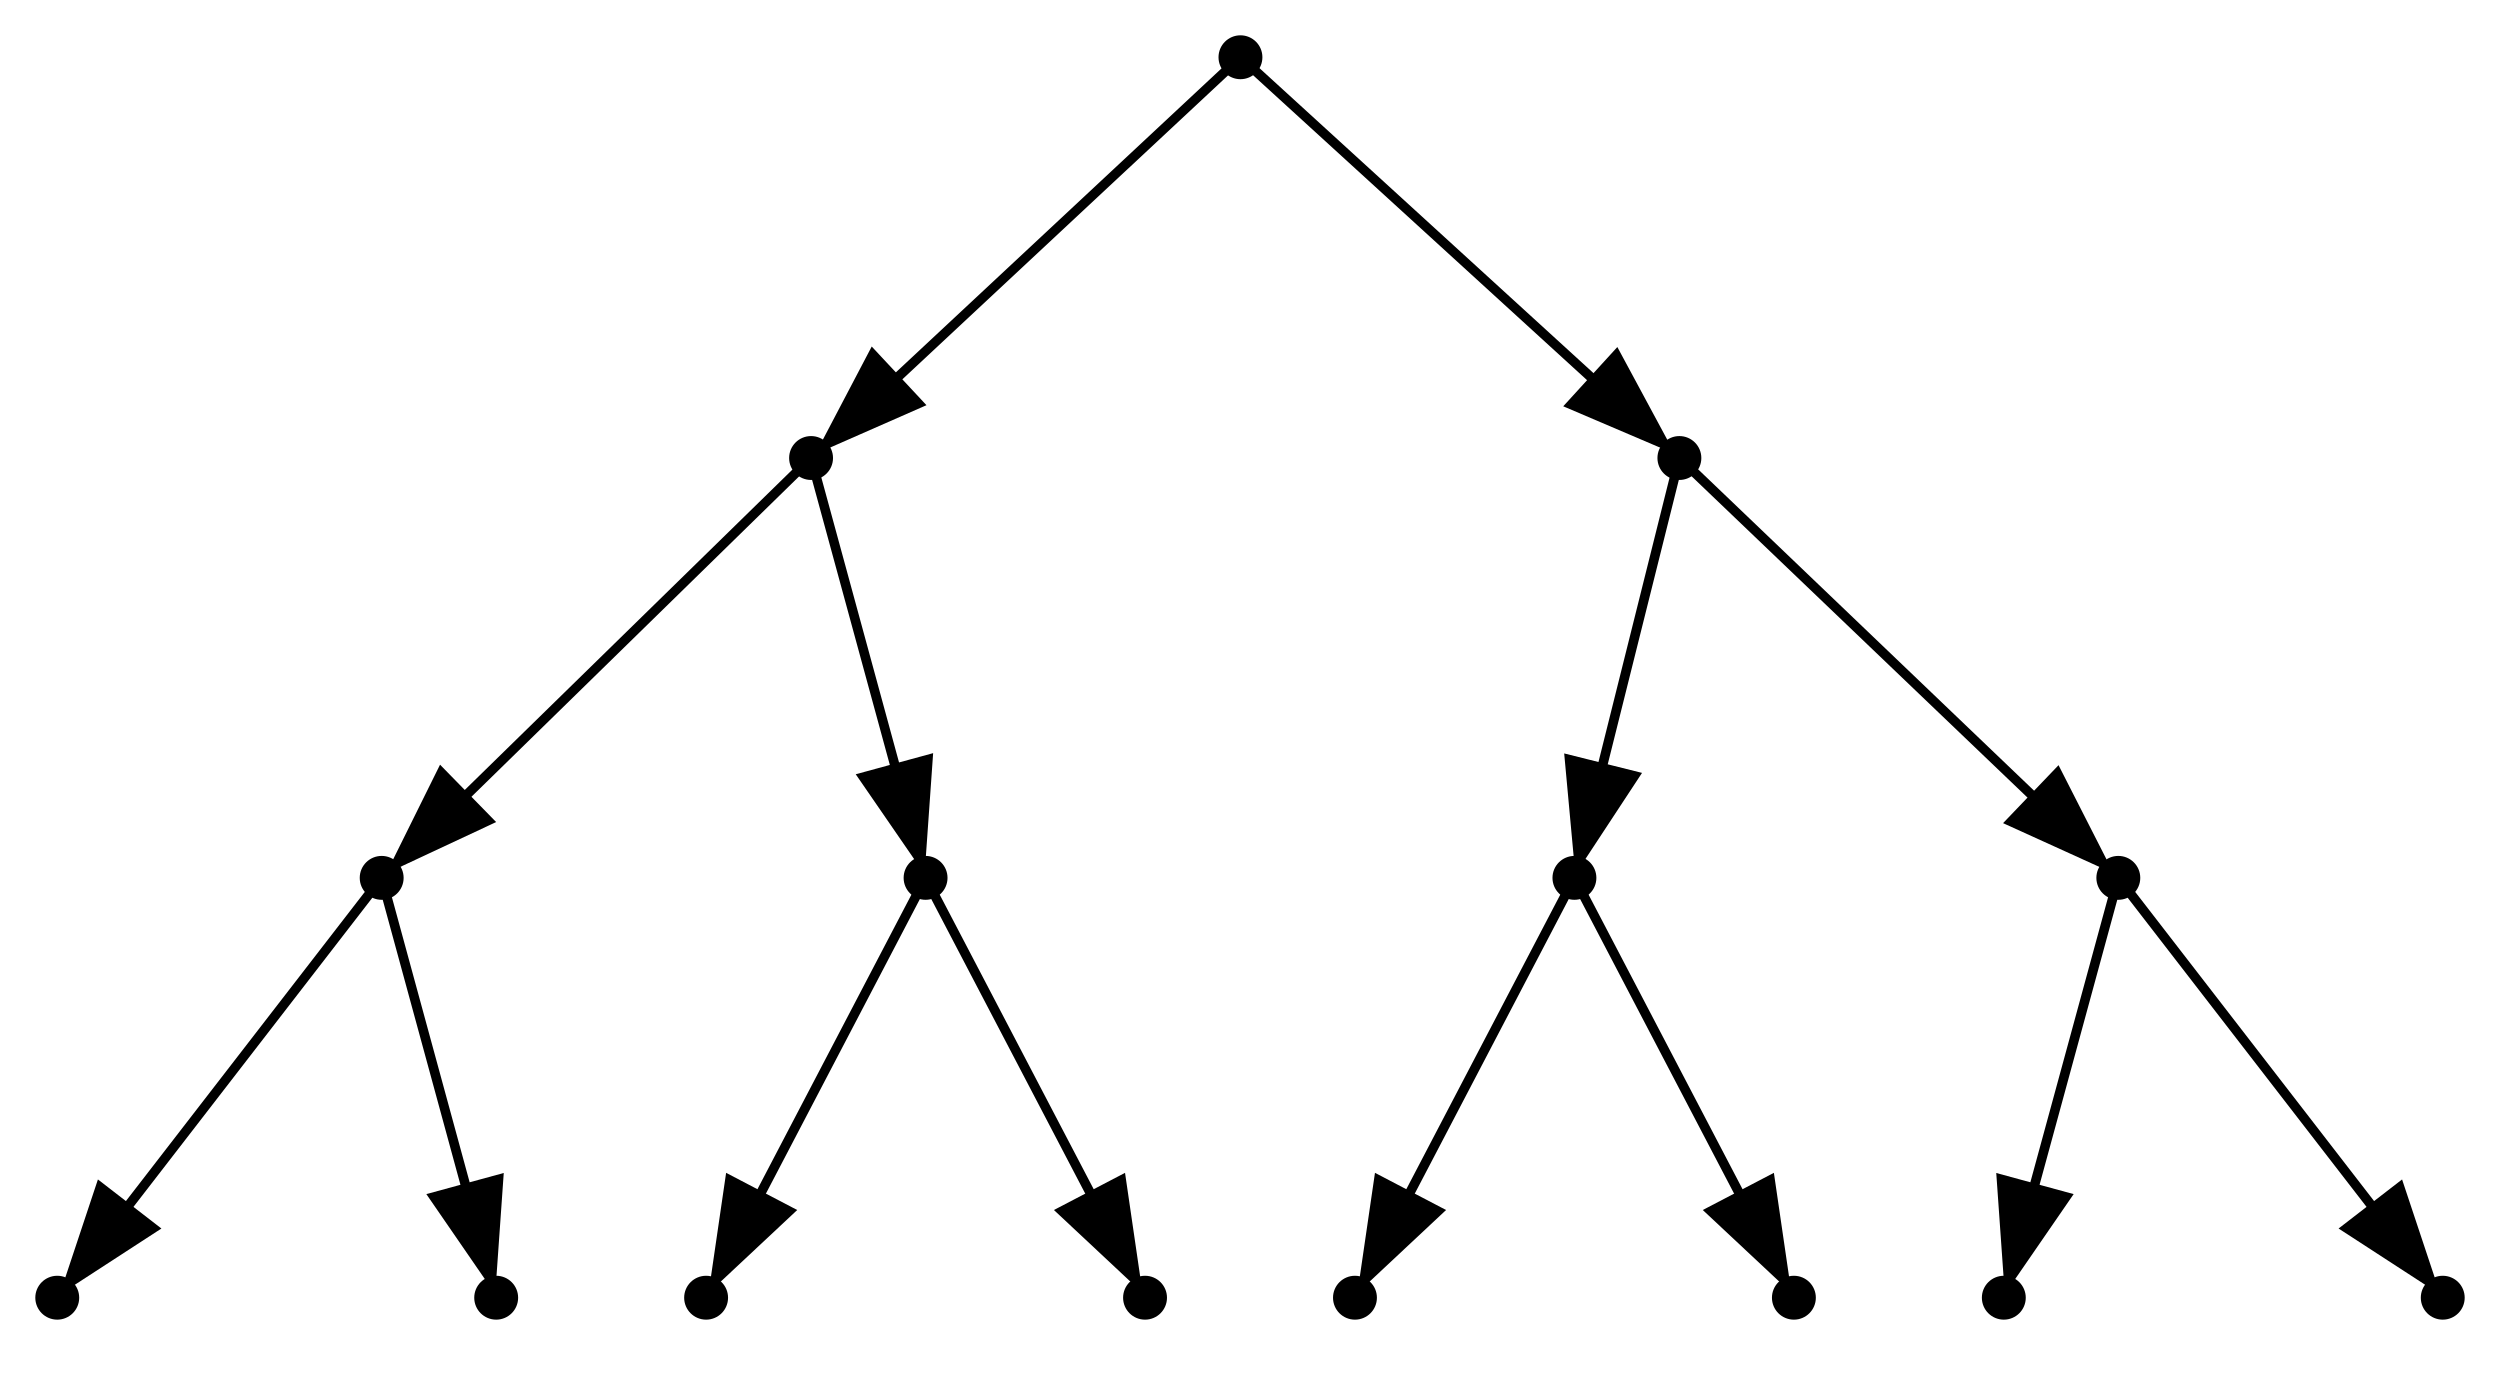
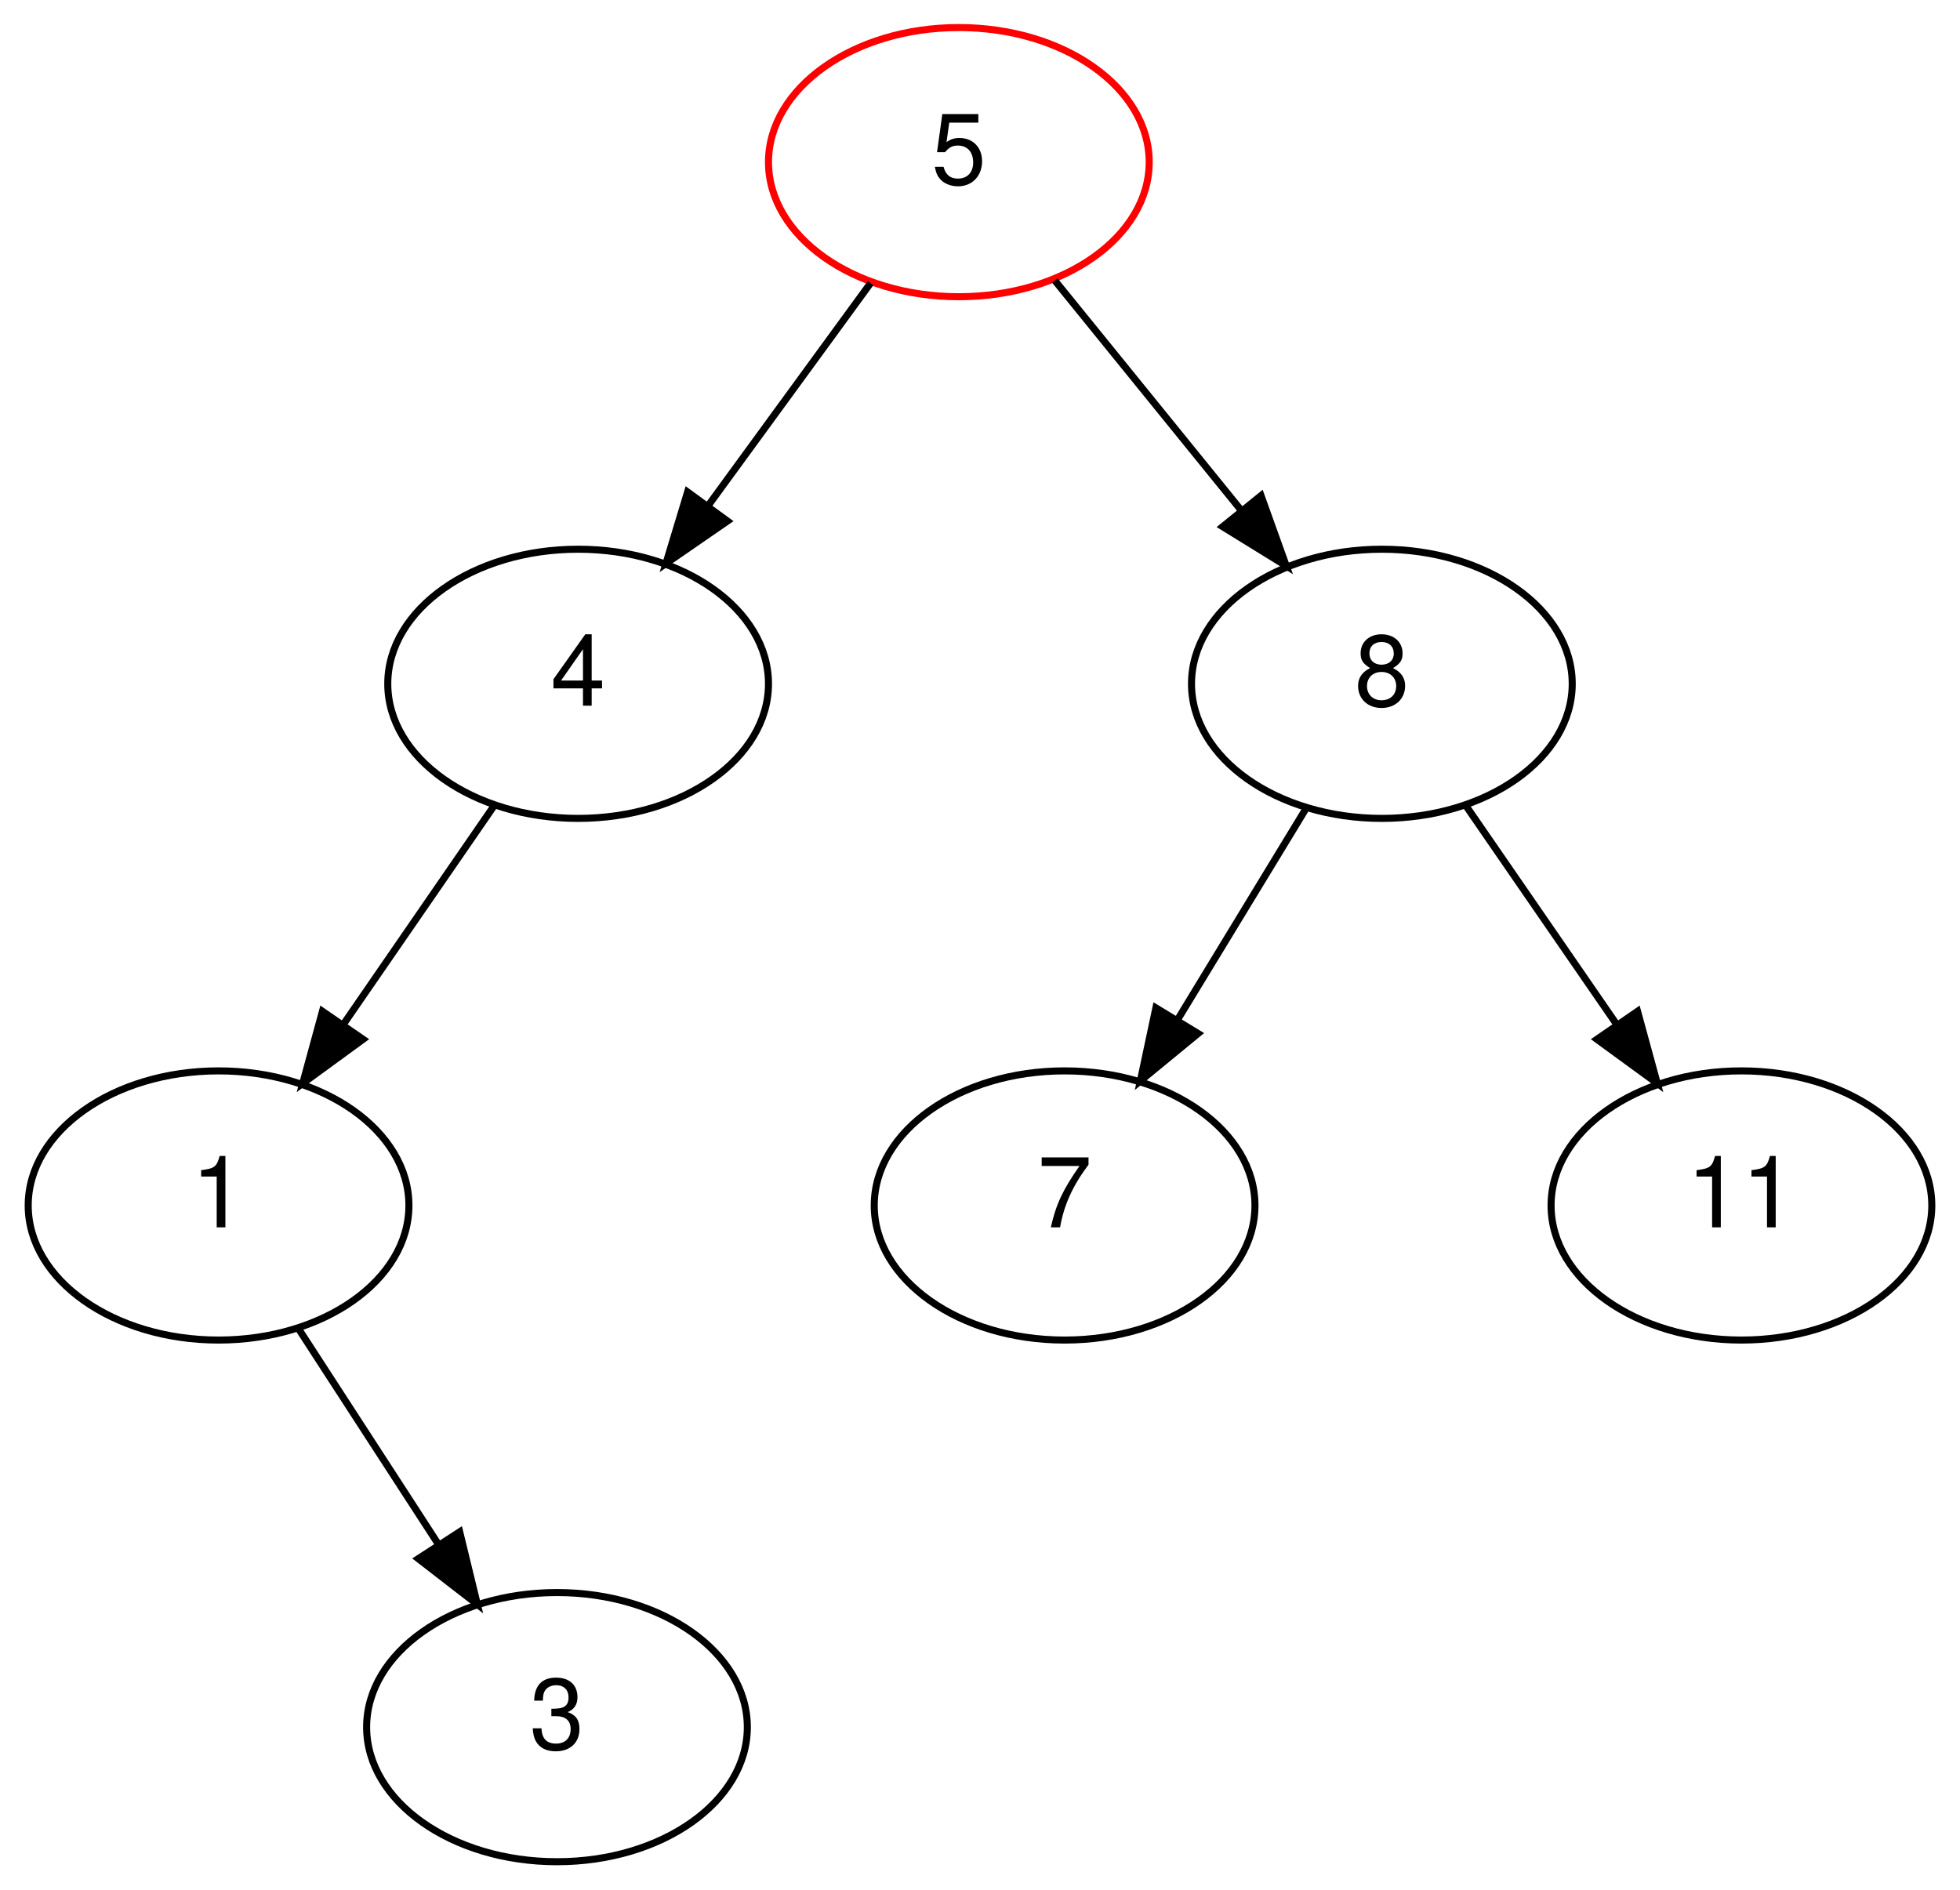
- <svg xmlns="http://www.w3.org/2000/svg" width="262pt" height="144pt" viewBox="0.00 0.00 262.00 144.00">
-   <g id="graph1" class="graph" transform="scale(1 1) rotate(0) translate(4 140)">
-     <polygon fill="white" stroke="white" points="-4,5 -4,-140 259,-140 259,5 -4,5" />
+ <svg xmlns="http://www.w3.org/2000/svg" width="278pt" height="268pt" viewBox="0.00 0.00 278.00 268.00">
+   <g id="graph1" class="graph" transform="scale(1 1) rotate(0) translate(4 264)">
+     <polygon fill="white" stroke="white" points="-4,5 -4,-264 275,-264 275,5 -4,5" />
    <g id="node1" class="node">
-       <ellipse fill="black" stroke="black" cx="126" cy="-134" rx="1.8" ry="1.8" />
+       <ellipse fill="none" stroke="red" cx="132" cy="-241" rx="27" ry="19.092" />
+       <text text-anchor="middle" x="132" y="-237.9" font-family="Helvetica,sans-Serif" font-size="14.00">5</text>
    </g>
    <g id="node3" class="node">
-       <ellipse fill="black" stroke="black" cx="81" cy="-92" rx="1.8" ry="1.8" />
+       <ellipse fill="none" stroke="black" cx="78" cy="-167" rx="27" ry="19.092" />
+       <text text-anchor="middle" x="78" y="-163.9" font-family="Helvetica,sans-Serif" font-size="14.00">4</text>
    </g>
    <g id="edge2" class="edge">
-       <path fill="none" stroke="black" d="M124.503,-132.603C119.219,-127.671 101.162,-110.818 90.041,-100.439" />
-       <polygon fill="black" stroke="black" points="92.248,-97.71 82.549,-93.446 87.472,-102.828 92.248,-97.71" />
+       <path fill="none" stroke="black" d="M119.476,-223.837C112.66,-214.497 104.097,-202.763 96.525,-192.386" />
+       <polygon fill="black" stroke="black" points="99.178,-190.085 90.457,-184.07 93.524,-194.211 99.178,-190.085" />
    </g>
    <g id="node7" class="node">
-       <ellipse fill="black" stroke="black" cx="172" cy="-92" rx="1.8" ry="1.8" />
+       <ellipse fill="none" stroke="black" cx="192" cy="-167" rx="27" ry="19.092" />
+       <text text-anchor="middle" x="192" y="-163.9" font-family="Helvetica,sans-Serif" font-size="14.00">8</text>
    </g>
    <g id="edge6" class="edge">
-       <path fill="none" stroke="black" d="M127.531,-132.603C132.932,-127.671 151.39,-110.818 162.758,-100.439" />
-       <polygon fill="black" stroke="black" points="165.392,-102.773 170.417,-93.446 160.672,-97.604 165.392,-102.773" />
+       <path fill="none" stroke="black" d="M145.615,-224.208C153.44,-214.558 163.41,-202.261 172.1,-191.544" />
+       <polygon fill="black" stroke="black" points="174.86,-193.697 178.439,-183.725 169.422,-189.289 174.86,-193.697" />
    </g>
-     <g id="node9" class="node">
-       <ellipse fill="black" stroke="black" cx="36" cy="-48" rx="1.8" ry="1.8" />
-     </g>
-     <g id="edge8" class="edge">
-       <path fill="none" stroke="black" d="M79.503,-90.536C74.165,-85.317 55.796,-67.356 44.706,-56.513" />
-       <polygon fill="black" stroke="black" points="47.146,-54.003 37.549,-49.515 42.252,-59.008 47.146,-54.003" />
-     </g>
-     <g id="node13" class="node">
-       <ellipse fill="black" stroke="black" cx="93" cy="-48" rx="1.8" ry="1.8" />
+     <g id="node11" class="node">
+       <ellipse fill="none" stroke="black" cx="27" cy="-93" rx="27" ry="19.092" />
+       <text text-anchor="middle" x="27" y="-89.9" font-family="Helvetica,sans-Serif" font-size="14.00">1</text>
    </g>
    <g id="edge12" class="edge">
-       <path fill="none" stroke="black" d="M81.516,-90.109C82.919,-84.964 86.894,-70.388 89.775,-59.825" />
-       <polygon fill="black" stroke="black" points="93.245,-60.403 92.5,-49.835 86.492,-58.561 93.245,-60.403" />
-     </g>
-     <g id="node15" class="node">
-       <ellipse fill="black" stroke="black" cx="161" cy="-48" rx="1.8" ry="1.8" />
-     </g>
-     <g id="edge14" class="edge">
-       <path fill="none" stroke="black" d="M171.527,-90.109C170.241,-84.964 166.597,-70.388 163.956,-59.825" />
-       <polygon fill="black" stroke="black" points="167.28,-58.687 161.459,-49.835 160.489,-60.385 167.28,-58.687" />
-     </g>
-     <g id="node19" class="node">
-       <ellipse fill="black" stroke="black" cx="218" cy="-48" rx="1.8" ry="1.8" />
-     </g>
-     <g id="edge18" class="edge">
-       <path fill="none" stroke="black" d="M173.531,-90.536C178.987,-85.317 197.764,-67.356 209.1,-56.513" />
-       <polygon fill="black" stroke="black" points="211.609,-58.956 216.417,-49.515 206.771,-53.898 211.609,-58.956" />
-     </g>
-     <g id="node21" class="node">
-       <ellipse fill="black" stroke="black" cx="2" cy="-4" rx="1.8" ry="1.8" />
-     </g>
-     <g id="edge20" class="edge">
-       <path fill="none" stroke="black" d="M34.869,-46.536C30.957,-41.474 17.781,-24.422 9.347,-13.508" />
-       <polygon fill="black" stroke="black" points="12.054,-11.287 3.17,-5.515 6.515,-15.568 12.054,-11.287" />
-     </g>
-     <g id="node25" class="node">
-       <ellipse fill="black" stroke="black" cx="48" cy="-4" rx="1.8" ry="1.8" />
-     </g>
-     <g id="edge24" class="edge">
-       <path fill="none" stroke="black" d="M36.516,-46.109C37.919,-40.964 41.894,-26.387 44.775,-15.825" />
-       <polygon fill="black" stroke="black" points="48.245,-16.403 47.5,-5.835 41.492,-14.561 48.245,-16.403" />
+       <path fill="none" stroke="black" d="M66.171,-149.837C59.781,-140.564 51.763,-128.931 44.649,-118.608" />
+       <polygon fill="black" stroke="black" points="47.498,-116.574 38.941,-110.326 41.734,-120.546 47.498,-116.574" />
    </g>
    <g id="node27" class="node">
-       <ellipse fill="black" stroke="black" cx="70" cy="-4" rx="1.8" ry="1.8" />
+       <ellipse fill="none" stroke="black" cx="147" cy="-93" rx="27" ry="19.092" />
+       <text text-anchor="middle" x="147" y="-89.9" font-family="Helvetica,sans-Serif" font-size="14.00">7</text>
+     </g>
+     <g id="edge32" class="edge">
+       <path fill="none" stroke="black" d="M181.336,-149.463C175.883,-140.497 169.135,-129.399 163.067,-119.422" />
+       <polygon fill="black" stroke="black" points="165.93,-117.393 157.744,-110.668 159.949,-121.03 165.93,-117.393" />
+     </g>
+     <g id="node31" class="node">
+       <ellipse fill="none" stroke="black" cx="243" cy="-93" rx="27" ry="19.092" />
+       <text text-anchor="middle" x="243" y="-89.9" font-family="Helvetica,sans-Serif" font-size="14.00">11</text>
+     </g>
+     <g id="edge36" class="edge">
+       <path fill="none" stroke="black" d="M203.829,-149.837C210.219,-140.564 218.237,-128.931 225.351,-118.608" />
+       <polygon fill="black" stroke="black" points="228.266,-120.546 231.059,-110.326 222.502,-116.574 228.266,-120.546" />
+     </g>
+     <g id="node23" class="node">
+       <ellipse fill="none" stroke="black" cx="75" cy="-19" rx="27" ry="19.092" />
+       <text text-anchor="middle" x="75" y="-15.9" font-family="Helvetica,sans-Serif" font-size="14.00">3</text>
    </g>
    <g id="edge26" class="edge">
-       <path fill="none" stroke="black" d="M92.012,-46.109C89.233,-40.794 81.195,-25.416 75.642,-14.793" />
-       <polygon fill="black" stroke="black" points="78.693,-13.075 70.959,-5.835 72.49,-16.318 78.693,-13.075" />
-     </g>
-     <g id="node31" class="node">
-       <ellipse fill="black" stroke="black" cx="116" cy="-4" rx="1.8" ry="1.8" />
-     </g>
-     <g id="edge30" class="edge">
-       <path fill="none" stroke="black" d="M93.988,-46.109C96.767,-40.794 104.805,-25.416 110.358,-14.793" />
-       <polygon fill="black" stroke="black" points="113.51,-16.318 115.041,-5.835 107.307,-13.075 113.51,-16.318" />
-     </g>
-     <g id="node33" class="node">
-       <ellipse fill="black" stroke="black" cx="138" cy="-4" rx="1.8" ry="1.8" />
-     </g>
-     <g id="edge32" class="edge">
-       <path fill="none" stroke="black" d="M160.012,-46.109C157.233,-40.794 149.195,-25.416 143.642,-14.793" />
-       <polygon fill="black" stroke="black" points="146.693,-13.075 138.959,-5.835 140.49,-16.318 146.693,-13.075" />
-     </g>
-     <g id="node37" class="node">
-       <ellipse fill="black" stroke="black" cx="184" cy="-4" rx="1.8" ry="1.8" />
-     </g>
-     <g id="edge36" class="edge">
-       <path fill="none" stroke="black" d="M161.988,-46.109C164.767,-40.794 172.805,-25.416 178.358,-14.793" />
-       <polygon fill="black" stroke="black" points="181.51,-16.318 183.041,-5.835 175.307,-13.075 181.51,-16.318" />
-     </g>
-     <g id="node39" class="node">
-       <ellipse fill="black" stroke="black" cx="206" cy="-4" rx="1.8" ry="1.8" />
-     </g>
-     <g id="edge38" class="edge">
-       <path fill="none" stroke="black" d="M217.484,-46.109C216.081,-40.964 212.106,-26.387 209.225,-15.825" />
-       <polygon fill="black" stroke="black" points="212.508,-14.561 206.5,-5.835 205.755,-16.403 212.508,-14.561" />
-     </g>
-     <g id="node43" class="node">
-       <ellipse fill="black" stroke="black" cx="252" cy="-4" rx="1.8" ry="1.8" />
-     </g>
-     <g id="edge42" class="edge">
-       <path fill="none" stroke="black" d="M219.131,-46.536C223.043,-41.474 236.219,-24.422 244.653,-13.508" />
-       <polygon fill="black" stroke="black" points="247.485,-15.568 250.83,-5.515 241.946,-11.287 247.485,-15.568" />
+       <path fill="none" stroke="black" d="M38.375,-75.463C44.293,-66.339 51.643,-55.009 58.202,-44.897" />
+       <polygon fill="black" stroke="black" points="61.201,-46.705 63.706,-36.411 55.328,-42.896 61.201,-46.705" />
    </g>
  </g>
</svg>
